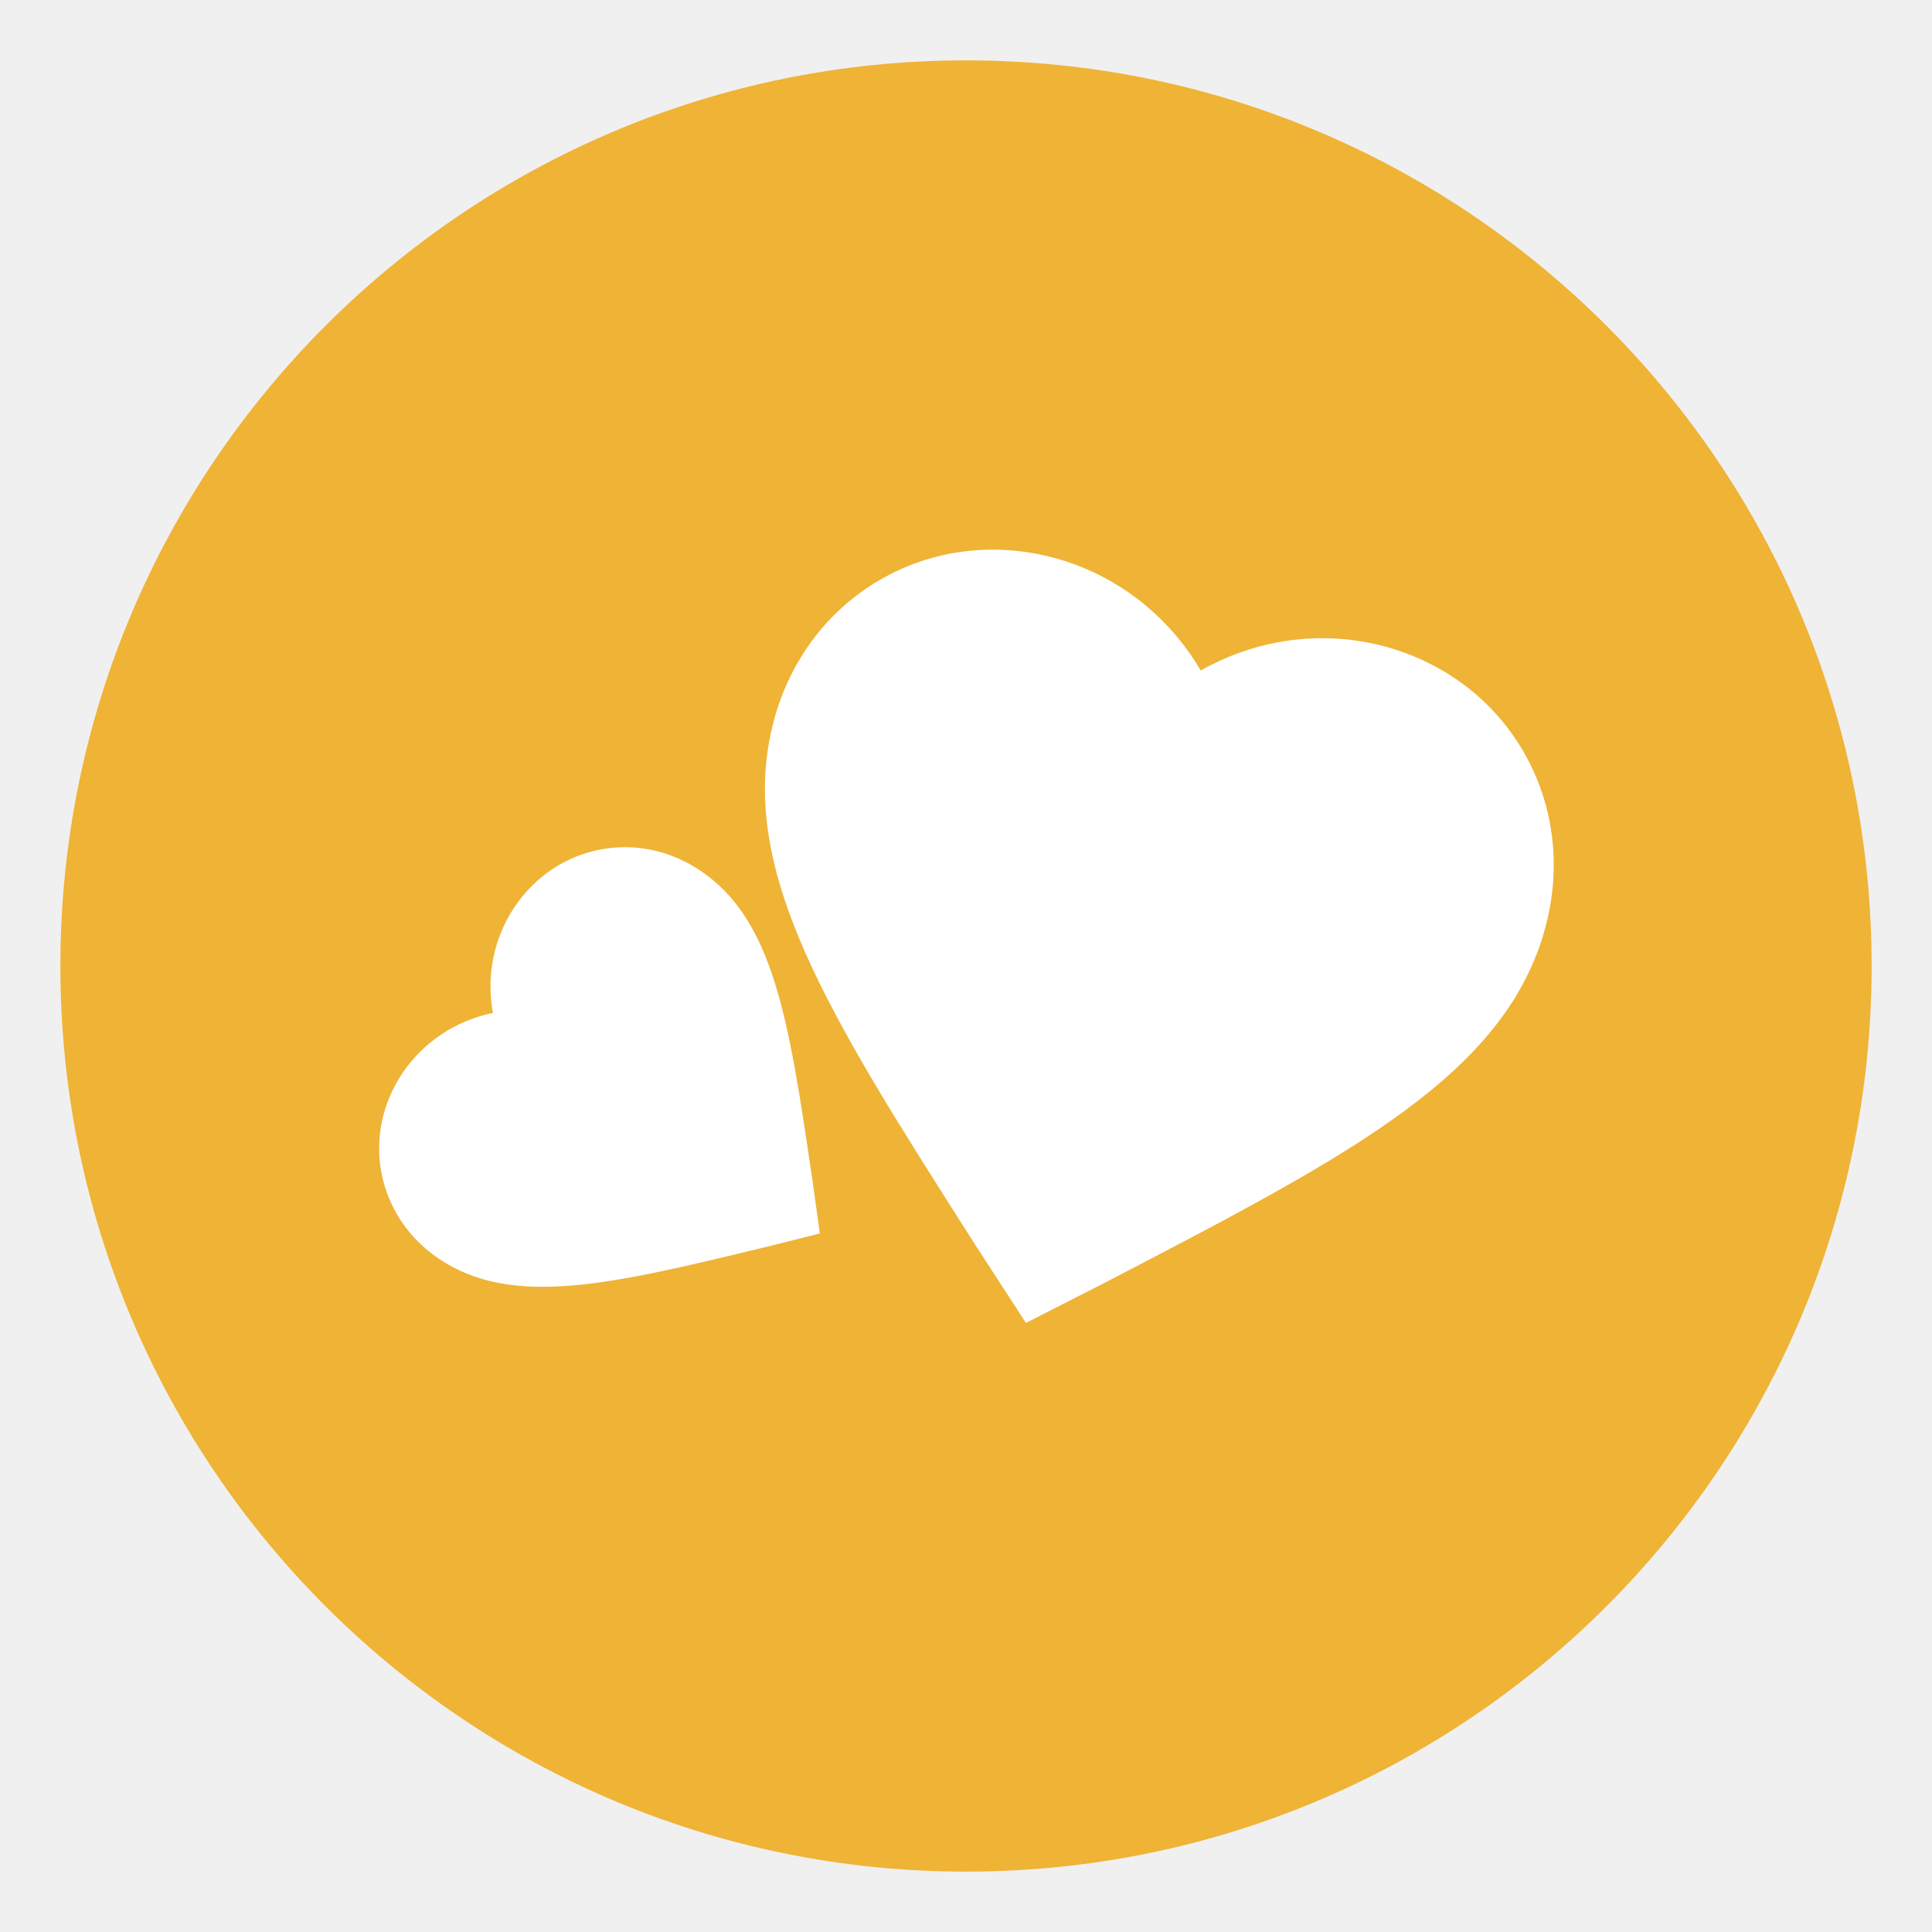
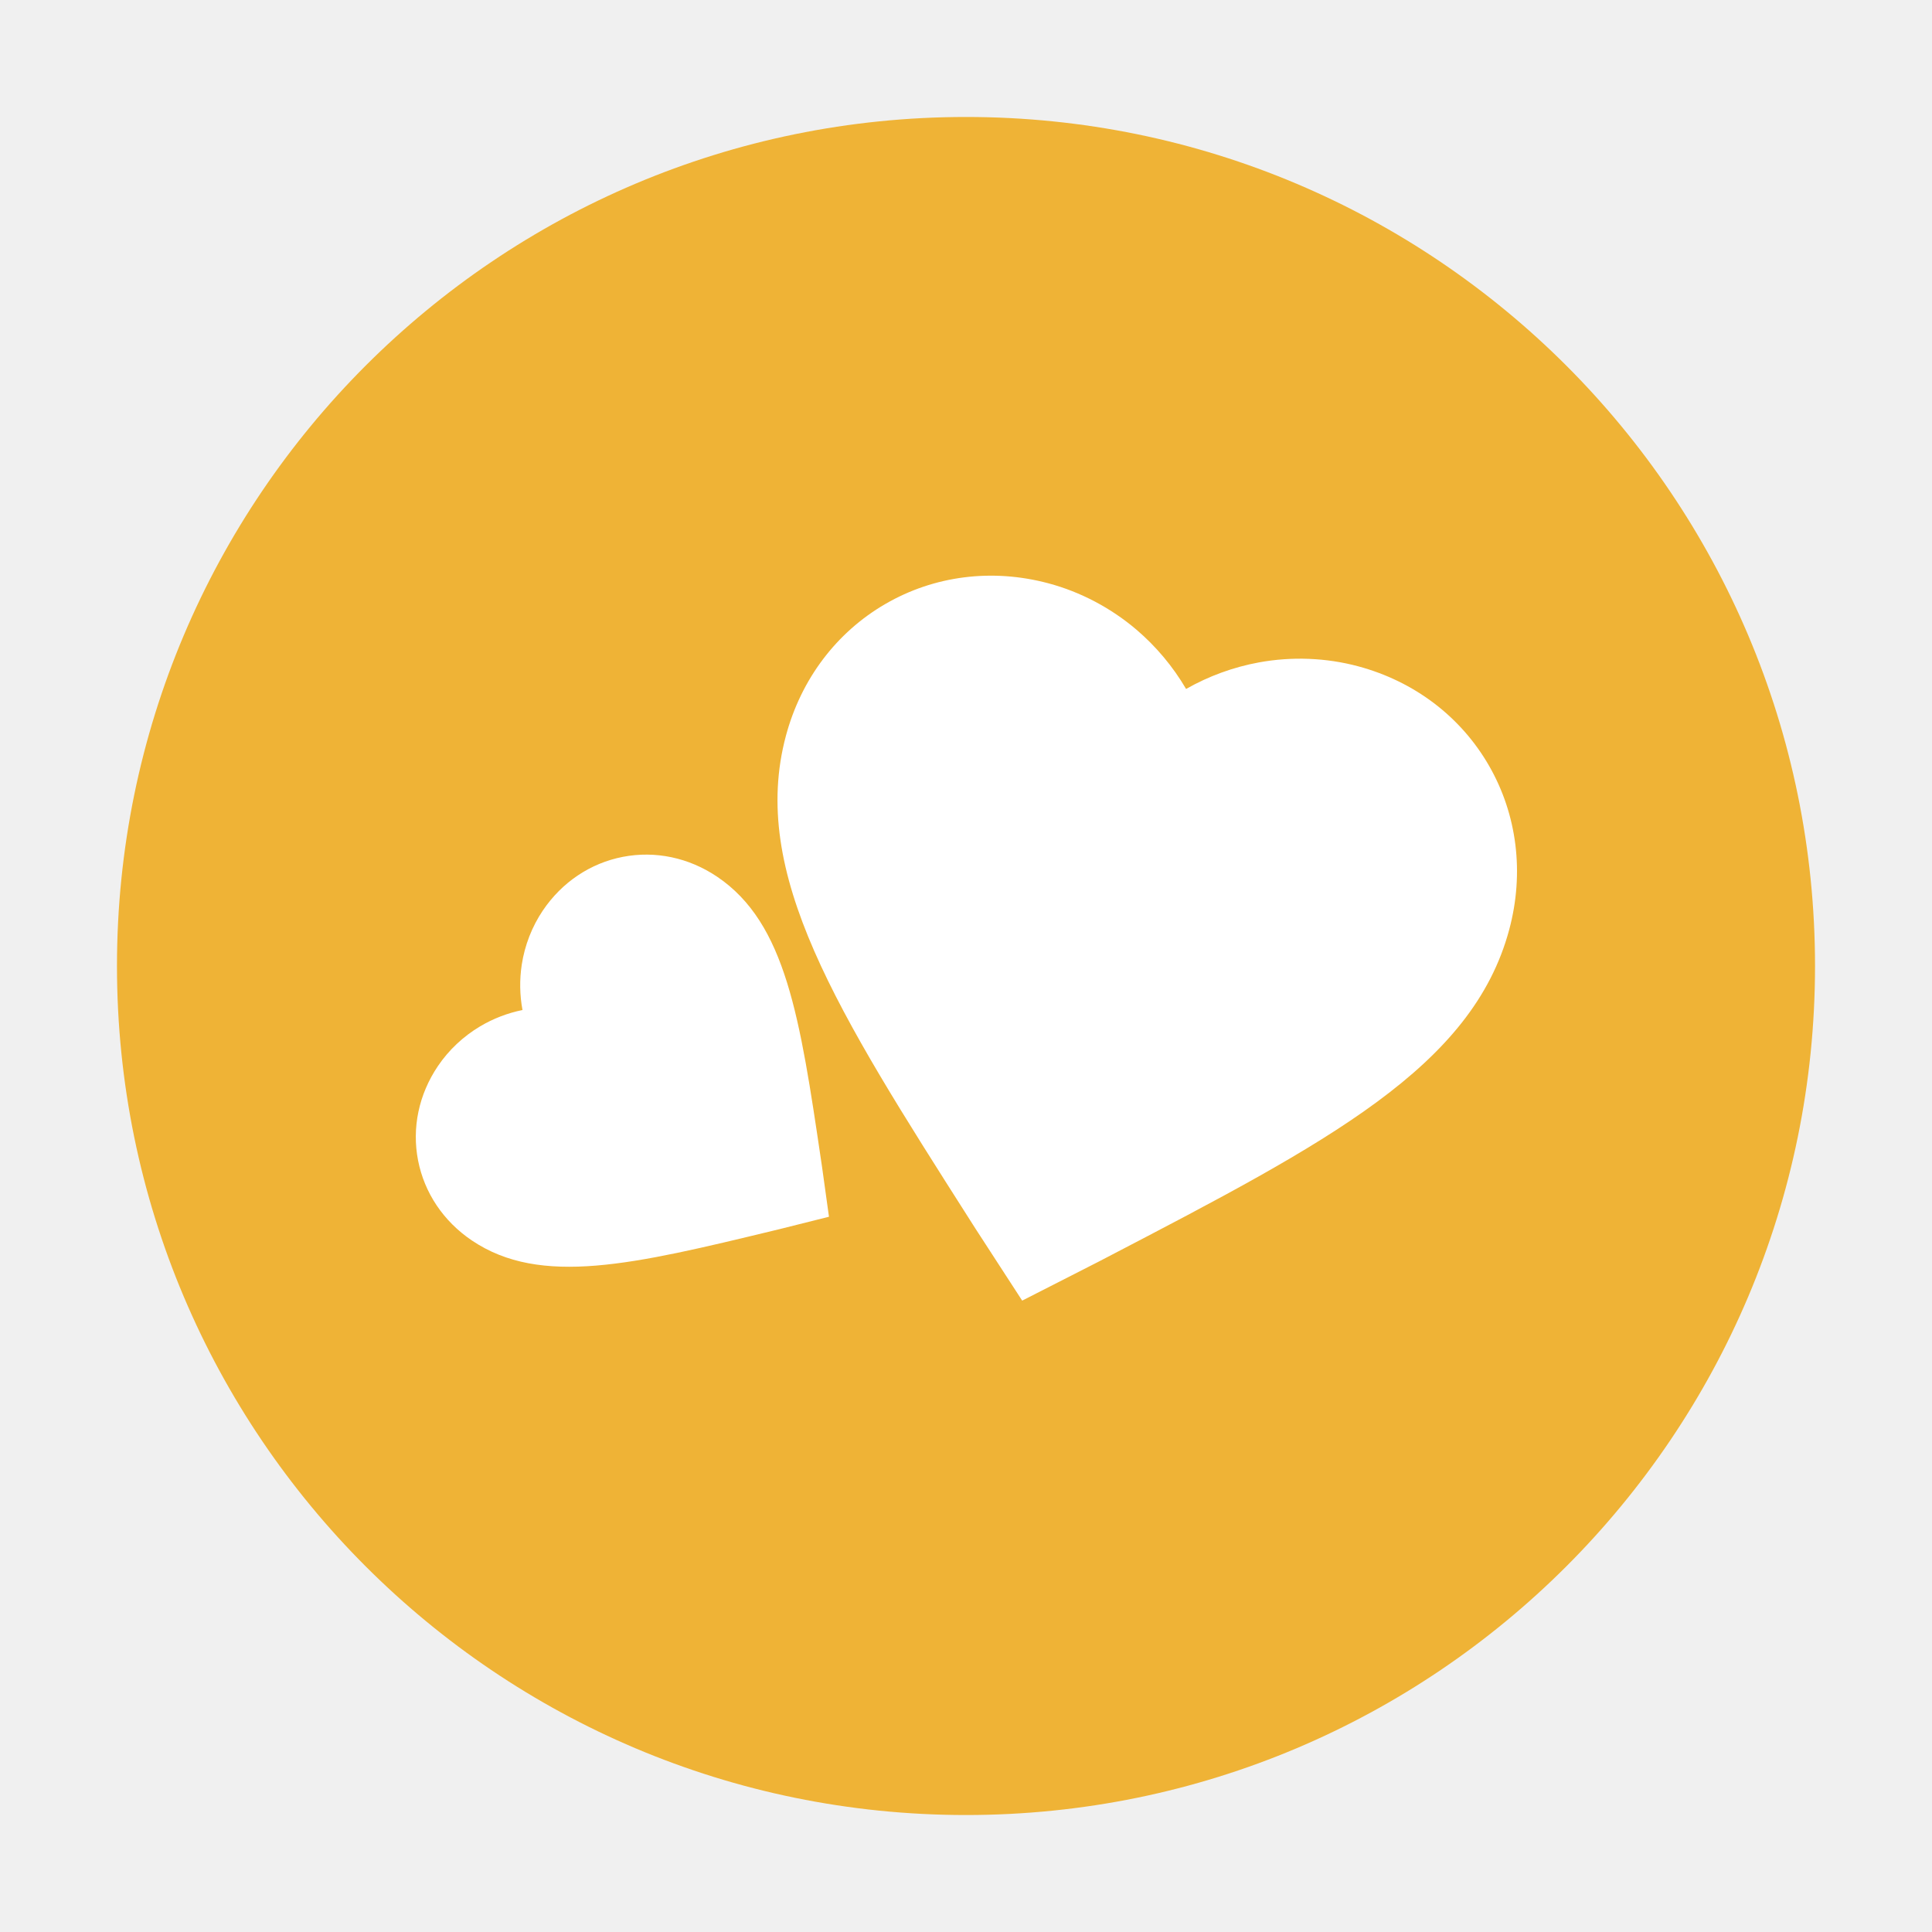
- <svg xmlns="http://www.w3.org/2000/svg" t="1640410799319" class="icon" viewBox="0 0 1024 1024" version="1.1" p-id="2958" width="200" height="200">
+ <svg xmlns="http://www.w3.org/2000/svg" t="1641700267137" class="icon" viewBox="0 0 1024 1024" version="1.1" p-id="3864" width="200" height="200">
  <defs>
    <style type="text/css" />
  </defs>
-   <path d="M512 512m-480 0a480 480 0 1 0 960 0 480 480 0 1 0-960 0Z" fill="#efb336" p-id="2959" />
-   <path d="M733.622 342.54c-18.022-4.829-37.382-5.585-55.984-2.187a131.553 131.553 0 0 0-41.21 15.02 131.537 131.537 0 0 0-28.18-33.614c-14.41-12.243-31.551-21.266-49.574-26.096-31.846-8.534-64.625-4.387-92.297 11.68-27.662 16.058-47.616 42.516-56.185 74.494-20.812 77.668 28.84 155.644 103.997 273.674l3.035 4.768 26.542 40.905 8.511-4.342 34.851-17.766 5.081-2.648c124.109-64.641 206.1-107.346 226.912-185.018 8.569-31.98 4.518-64.866-11.409-92.606-15.933-27.748-42.246-47.731-74.09-56.263zM272.755 480.645c-6.111 9.06-10.23 19.634-11.909 30.577a77.074 77.074 0 0 0 0.416 25.666 77.066 77.066 0 0 0-23.951 9.226c-9.517 5.657-17.777 13.435-23.89 22.499-10.801 16.013-14.778 34.947-11.196 53.314 3.582 18.36 14.377 34.425 30.401 45.232 38.916 26.249 91.474 13.545 171.028-5.683l3.213-0.778 27.664-6.939-0.77-5.534-3.15-22.665-0.492-3.314c-11.973-80.97-19.882-134.461-58.798-160.713-16.024-10.807-34.961-14.799-53.328-11.241-18.371 3.559-34.437 14.338-45.238 30.351z" fill="#ffffff" p-id="2960" />
+   <path d="M62 512a450 450 0 1 0 900 0 450 450 0 1 0-900 0z" fill="#EFB336" p-id="3865" />
+   <path d="M719.771 353.131c-16.896-4.527-35.046-5.236-52.485-2.05a123.331 123.331 0 0 0-38.634 14.081 123.316 123.316 0 0 0-26.419-31.513c-13.509-11.478-29.58-19.937-46.476-24.464-29.856-8.001-60.586-4.113-86.528 10.95-25.934 15.054-44.64 39.859-52.673 69.837-19.511 72.815 27.038 145.916 97.497 256.57l2.845 4.469 24.884 38.348 7.979-4.071 32.672-16.656 4.764-2.482c116.352-60.601 193.219-100.637 212.73-173.455 8.033-29.981 4.236-60.812-10.697-86.818-14.937-26.014-39.605-44.747-69.459-52.747zM287.708 482.605c-5.73 8.494-9.591 18.407-11.166 28.666a72.257 72.257 0 0 0 0.39 24.061 72.249 72.249 0 0 0-22.454 8.65c-8.922 5.303-16.666 12.594-22.397 21.093-10.126 15.012-13.854 32.763-10.496 49.981 3.358 17.212 13.478 32.273 28.5 42.406 36.484 24.608 85.757 12.698 160.34-5.329l3.012-0.729 25.935-6.505-0.722-5.187-2.953-21.248-0.46-3.107c-11.225-75.909-18.639-126.058-55.123-150.668-15.023-10.132-32.777-13.874-49.995-10.538-17.222 3.337-32.285 13.442-42.411 28.454z" fill="#FFFFFF" p-id="3866" />
</svg>
